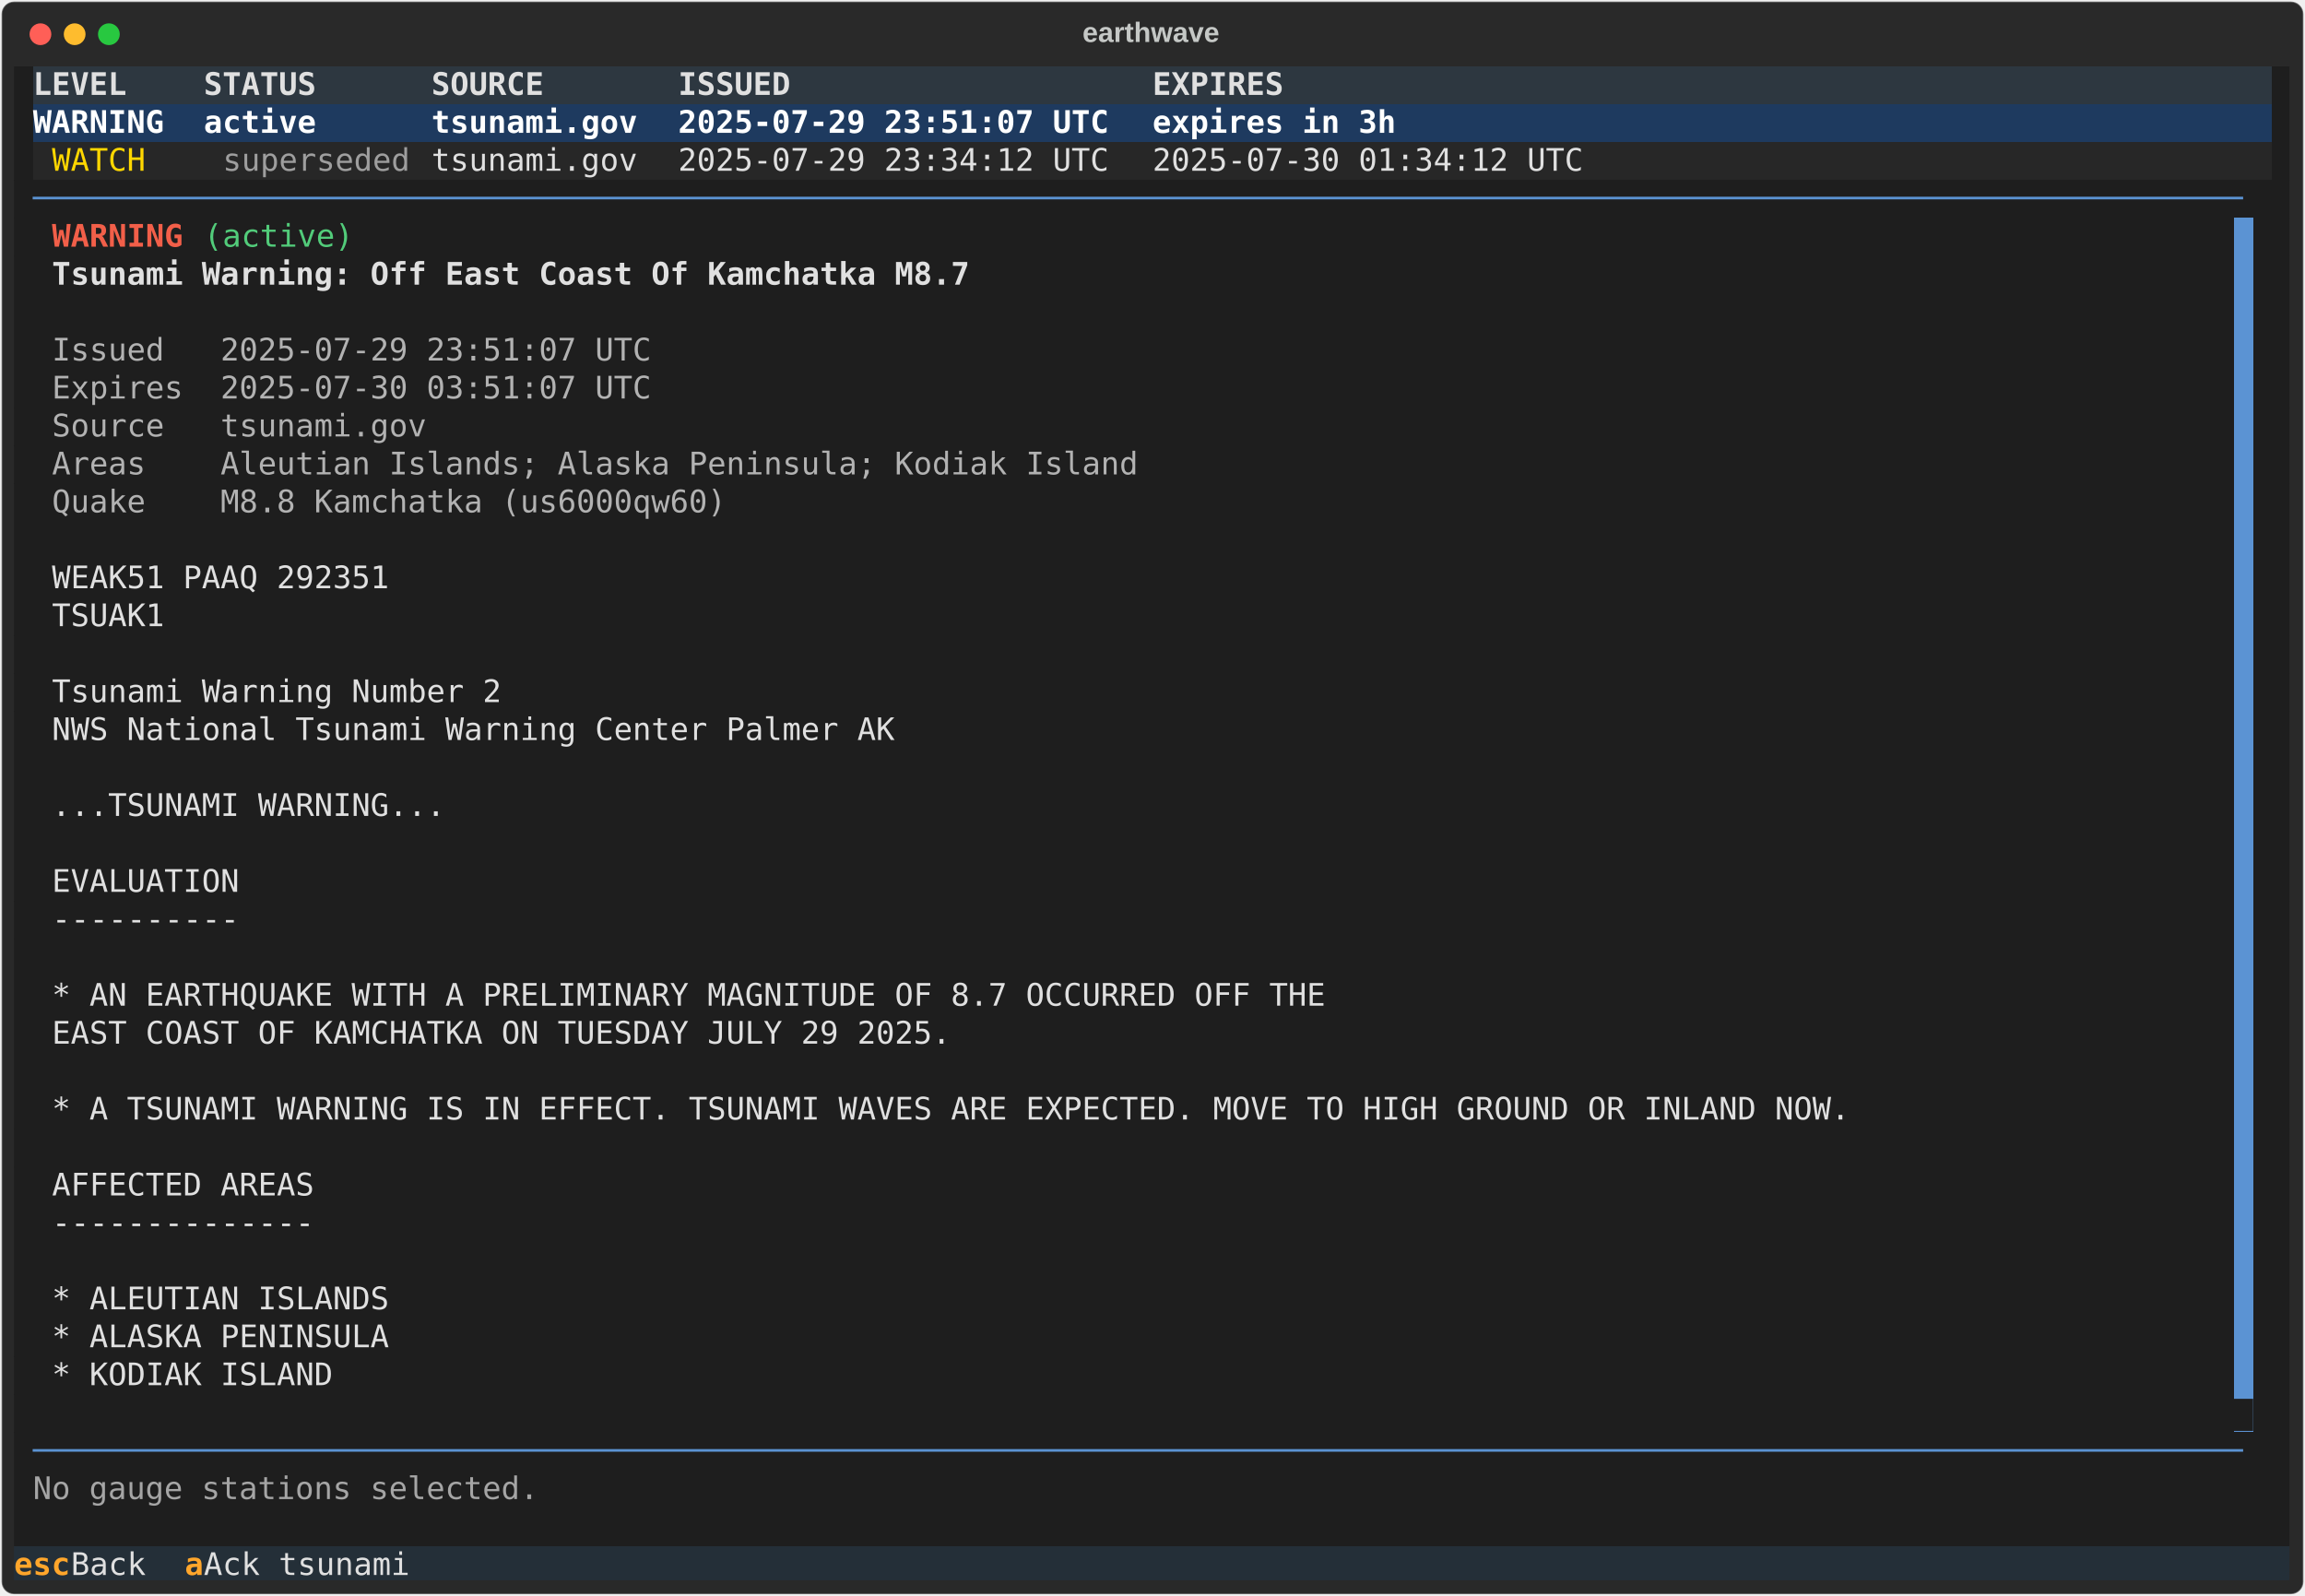
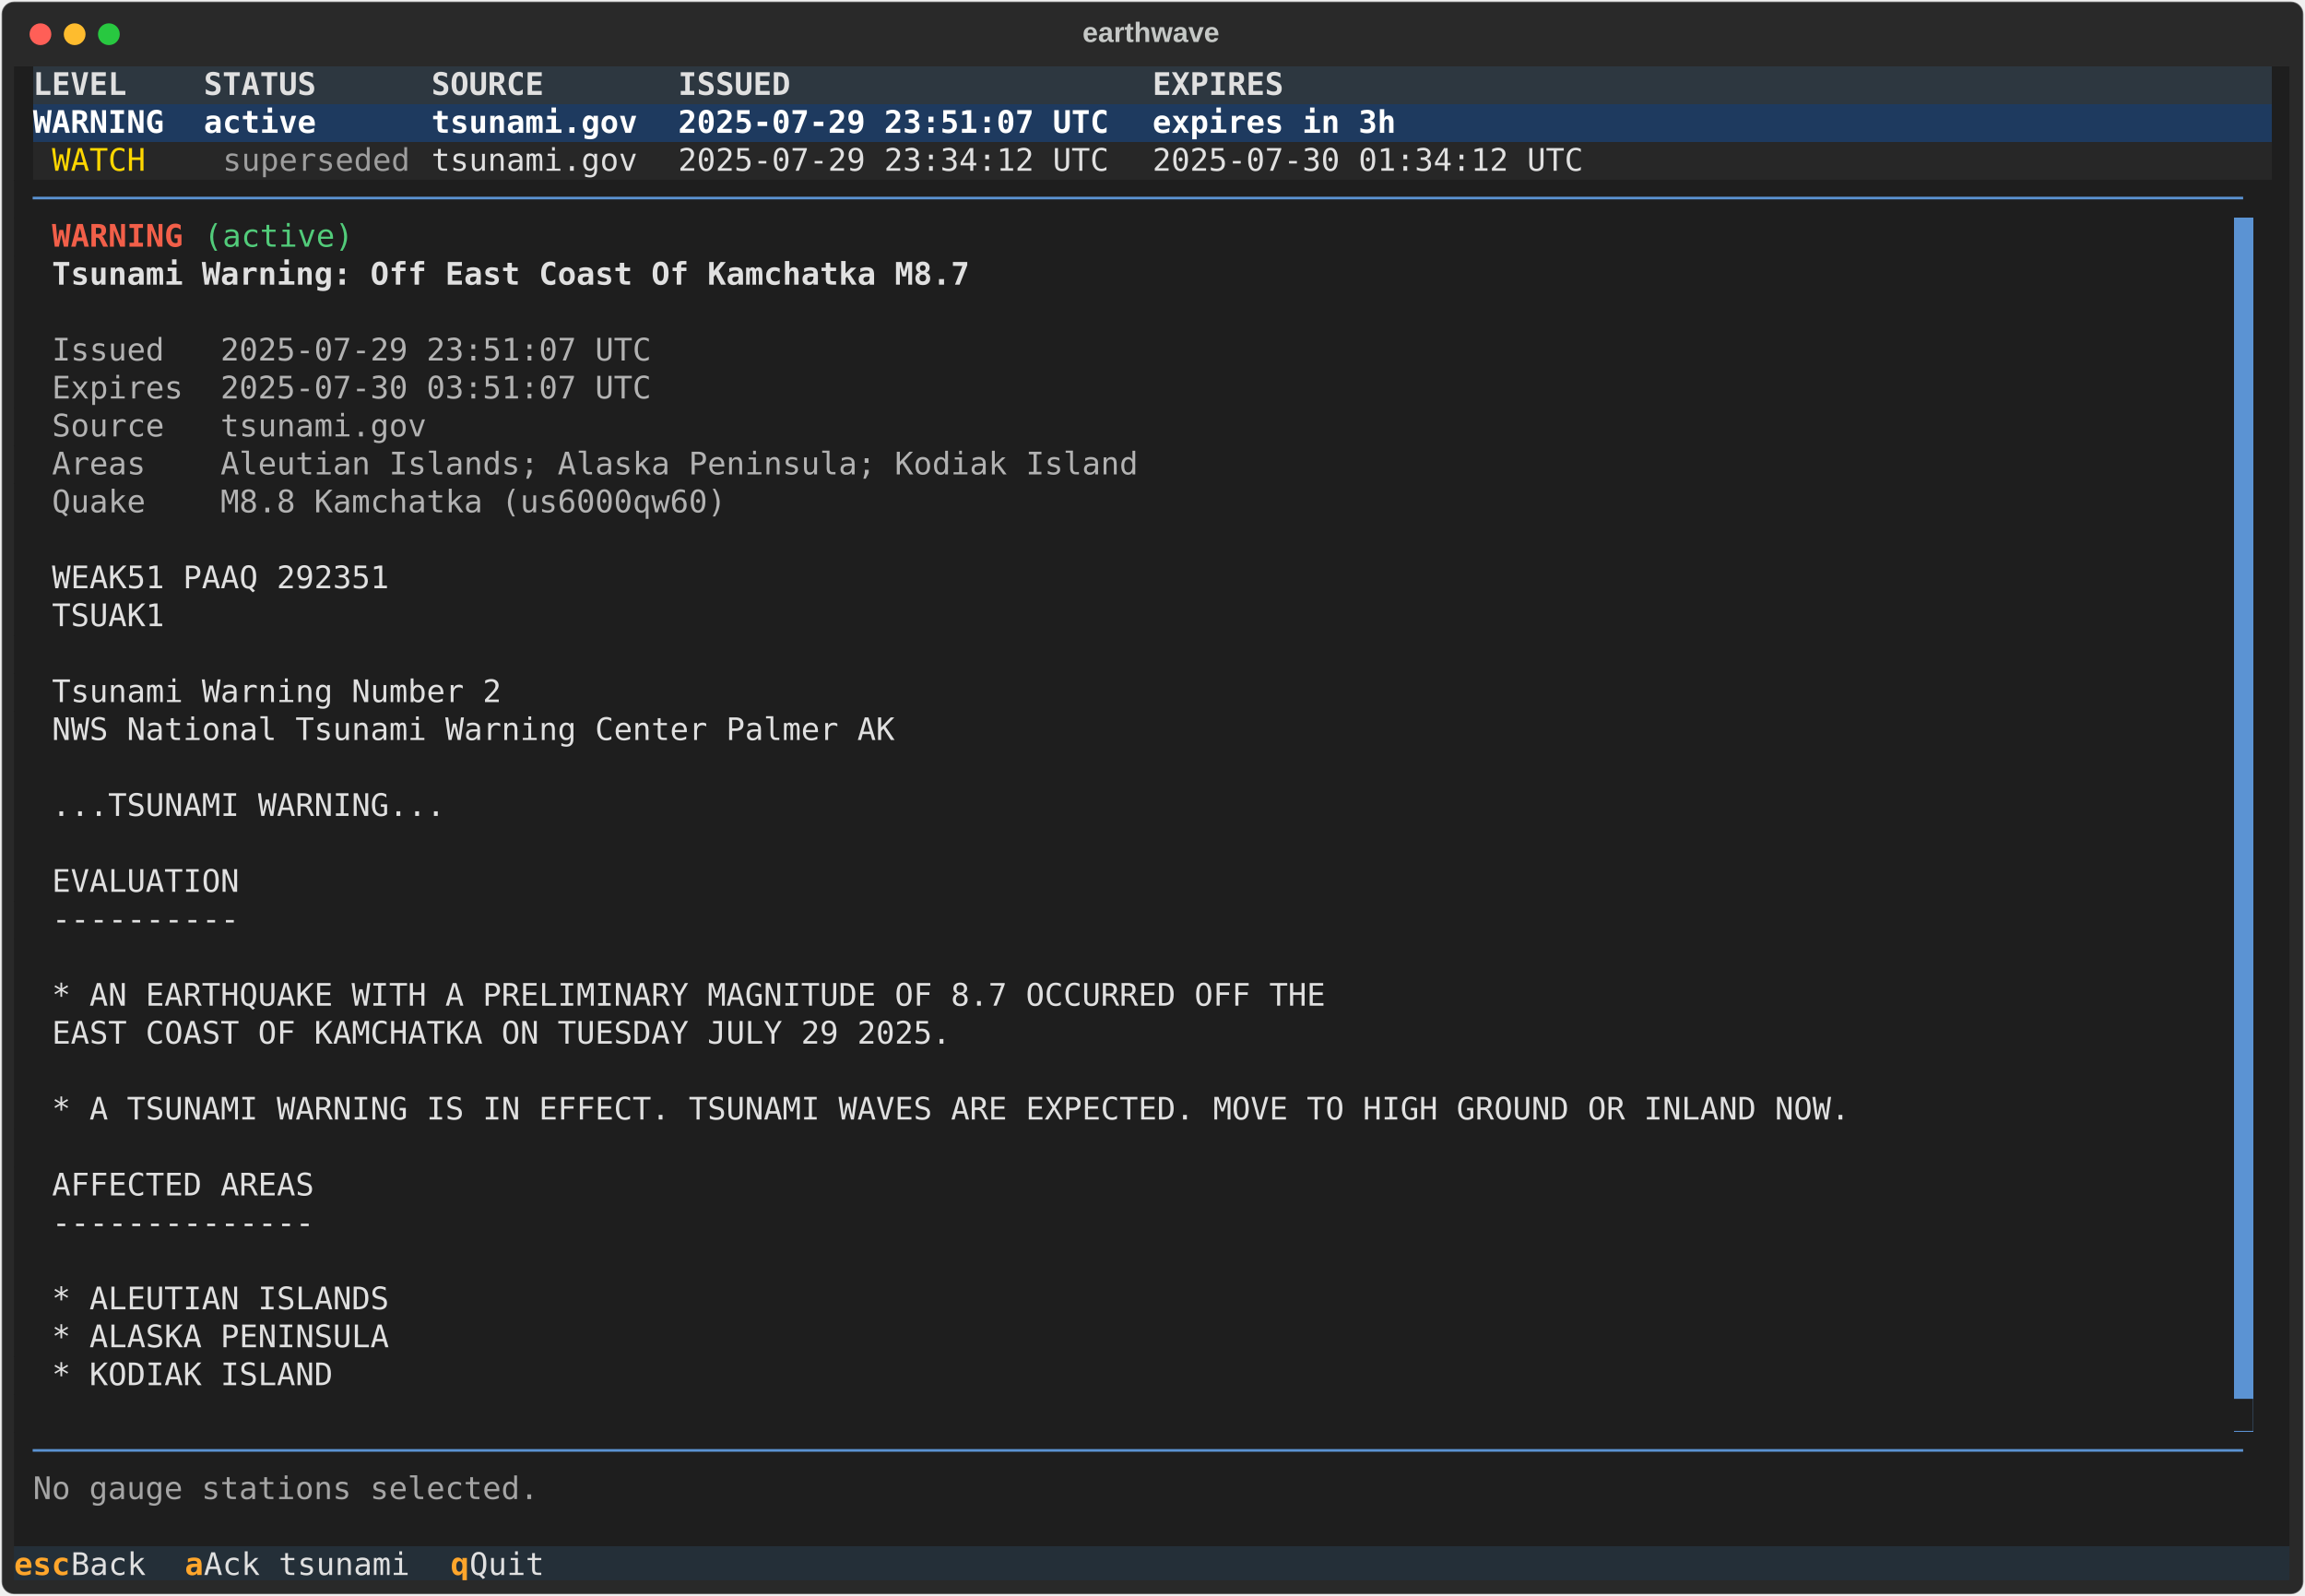
<svg xmlns="http://www.w3.org/2000/svg" class="rich-terminal" viewBox="0 0 1482 1026.0">
  <style>

    @font-face {
        font-family: "Fira Code";
        src: local("FiraCode-Regular"),
                url("https://cdnjs.cloudflare.com/ajax/libs/firacode/6.2.0/woff2/FiraCode-Regular.woff2") format("woff2"),
                url("https://cdnjs.cloudflare.com/ajax/libs/firacode/6.2.0/woff/FiraCode-Regular.woff") format("woff");
        font-style: normal;
        font-weight: 400;
    }
    @font-face {
        font-family: "Fira Code";
        src: local("FiraCode-Bold"),
                url("https://cdnjs.cloudflare.com/ajax/libs/firacode/6.2.0/woff2/FiraCode-Bold.woff2") format("woff2"),
                url("https://cdnjs.cloudflare.com/ajax/libs/firacode/6.2.0/woff/FiraCode-Bold.woff") format("woff");
        font-style: bold;
        font-weight: 700;
    }

    .terminal-matrix {
        font-family: Fira Code, monospace;
        font-size: 20px;
        line-height: 24.4px;
        font-variant-east-asian: full-width;
    }

    .terminal-title {
        font-size: 18px;
        font-weight: bold;
        font-family: arial;
    }

    .terminal-r1 { fill: #c5c8c6 }
.terminal-r2 { fill: #e0e0e0;font-weight: bold }
.terminal-r3 { fill: #ffffff;font-weight: bold }
.terminal-r4 { fill: #e0e0e0 }
.terminal-r5 { fill: #ffd700 }
.terminal-r6 { fill: #9e9e9e }
.terminal-r7 { fill: #5b93d3 }
.terminal-r8 { fill: #f25f49;font-weight: bold }
.terminal-r9 { fill: #52cc7a }
.terminal-r10 { fill: #1e1e1e }
.terminal-r11 { fill: #b2b2b2 }
.terminal-r12 { fill: #a5a5a5 }
.terminal-r13 { fill: #ffa62b;font-weight: bold }
    </style>
  <defs>
    <clipPath id="terminal-clip-terminal">
      <rect x="0" y="0" width="1463.0" height="975.0" />
    </clipPath>
    <clipPath id="terminal-line-0">
      <rect x="0" y="1.5" width="1464" height="24.65" />
    </clipPath>
    <clipPath id="terminal-line-1">
      <rect x="0" y="25.9" width="1464" height="24.65" />
    </clipPath>
    <clipPath id="terminal-line-2">
      <rect x="0" y="50.3" width="1464" height="24.65" />
    </clipPath>
    <clipPath id="terminal-line-3">
      <rect x="0" y="74.7" width="1464" height="24.65" />
    </clipPath>
    <clipPath id="terminal-line-4">
      <rect x="0" y="99.1" width="1464" height="24.65" />
    </clipPath>
    <clipPath id="terminal-line-5">
      <rect x="0" y="123.5" width="1464" height="24.65" />
    </clipPath>
    <clipPath id="terminal-line-6">
      <rect x="0" y="147.9" width="1464" height="24.65" />
    </clipPath>
    <clipPath id="terminal-line-7">
      <rect x="0" y="172.3" width="1464" height="24.65" />
    </clipPath>
    <clipPath id="terminal-line-8">
      <rect x="0" y="196.7" width="1464" height="24.65" />
    </clipPath>
    <clipPath id="terminal-line-9">
      <rect x="0" y="221.1" width="1464" height="24.65" />
    </clipPath>
    <clipPath id="terminal-line-10">
      <rect x="0" y="245.5" width="1464" height="24.65" />
    </clipPath>
    <clipPath id="terminal-line-11">
      <rect x="0" y="269.9" width="1464" height="24.65" />
    </clipPath>
    <clipPath id="terminal-line-12">
      <rect x="0" y="294.3" width="1464" height="24.65" />
    </clipPath>
    <clipPath id="terminal-line-13">
      <rect x="0" y="318.7" width="1464" height="24.65" />
    </clipPath>
    <clipPath id="terminal-line-14">
      <rect x="0" y="343.1" width="1464" height="24.65" />
    </clipPath>
    <clipPath id="terminal-line-15">
      <rect x="0" y="367.5" width="1464" height="24.65" />
    </clipPath>
    <clipPath id="terminal-line-16">
      <rect x="0" y="391.9" width="1464" height="24.65" />
    </clipPath>
    <clipPath id="terminal-line-17">
      <rect x="0" y="416.3" width="1464" height="24.65" />
    </clipPath>
    <clipPath id="terminal-line-18">
      <rect x="0" y="440.7" width="1464" height="24.65" />
    </clipPath>
    <clipPath id="terminal-line-19">
      <rect x="0" y="465.1" width="1464" height="24.65" />
    </clipPath>
    <clipPath id="terminal-line-20">
      <rect x="0" y="489.5" width="1464" height="24.65" />
    </clipPath>
    <clipPath id="terminal-line-21">
      <rect x="0" y="513.9" width="1464" height="24.65" />
    </clipPath>
    <clipPath id="terminal-line-22">
      <rect x="0" y="538.3" width="1464" height="24.65" />
    </clipPath>
    <clipPath id="terminal-line-23">
      <rect x="0" y="562.7" width="1464" height="24.65" />
    </clipPath>
    <clipPath id="terminal-line-24">
      <rect x="0" y="587.1" width="1464" height="24.65" />
    </clipPath>
    <clipPath id="terminal-line-25">
      <rect x="0" y="611.5" width="1464" height="24.65" />
    </clipPath>
    <clipPath id="terminal-line-26">
      <rect x="0" y="635.9" width="1464" height="24.65" />
    </clipPath>
    <clipPath id="terminal-line-27">
      <rect x="0" y="660.3" width="1464" height="24.65" />
    </clipPath>
    <clipPath id="terminal-line-28">
      <rect x="0" y="684.7" width="1464" height="24.65" />
    </clipPath>
    <clipPath id="terminal-line-29">
      <rect x="0" y="709.1" width="1464" height="24.65" />
    </clipPath>
    <clipPath id="terminal-line-30">
      <rect x="0" y="733.5" width="1464" height="24.65" />
    </clipPath>
    <clipPath id="terminal-line-31">
      <rect x="0" y="757.9" width="1464" height="24.65" />
    </clipPath>
    <clipPath id="terminal-line-32">
      <rect x="0" y="782.3" width="1464" height="24.65" />
    </clipPath>
    <clipPath id="terminal-line-33">
      <rect x="0" y="806.7" width="1464" height="24.65" />
    </clipPath>
    <clipPath id="terminal-line-34">
      <rect x="0" y="831.1" width="1464" height="24.65" />
    </clipPath>
    <clipPath id="terminal-line-35">
      <rect x="0" y="855.5" width="1464" height="24.65" />
    </clipPath>
    <clipPath id="terminal-line-36">
      <rect x="0" y="879.9" width="1464" height="24.65" />
    </clipPath>
    <clipPath id="terminal-line-37">
      <rect x="0" y="904.3" width="1464" height="24.65" />
    </clipPath>
    <clipPath id="terminal-line-38">
      <rect x="0" y="928.7" width="1464" height="24.65" />
    </clipPath>
  </defs>
  <rect fill="#292929" stroke="rgba(255,255,255,0.35)" stroke-width="1" x="1" y="1" width="1480" height="1024" rx="8" />
  <text class="terminal-title" fill="#c5c8c6" text-anchor="middle" x="740" y="27">earthwave</text>
  <g transform="translate(26,22)">
    <circle cx="0" cy="0" r="7" fill="#ff5f57" />
    <circle cx="22" cy="0" r="7" fill="#febc2e" />
    <circle cx="44" cy="0" r="7" fill="#28c840" />
  </g>
  <g transform="translate(9, 41)" clip-path="url(#terminal-clip-terminal)">
    <rect fill="#1e1e1e" x="0" y="1.5" width="12.2" height="24.65" shape-rendering="crispEdges" />
    <rect fill="#2d3740" x="12.2" y="1.5" width="109.8" height="24.65" shape-rendering="crispEdges" />
    <rect fill="#2d3740" x="122" y="1.5" width="146.4" height="24.65" shape-rendering="crispEdges" />
    <rect fill="#2d3740" x="268.4" y="1.5" width="158.6" height="24.65" shape-rendering="crispEdges" />
    <rect fill="#2d3740" x="427" y="1.5" width="305" height="24.65" shape-rendering="crispEdges" />
    <rect fill="#2d3740" x="732" y="1.5" width="305" height="24.65" shape-rendering="crispEdges" />
    <rect fill="#2d3740" x="1037" y="1.5" width="414.8" height="24.65" shape-rendering="crispEdges" />
    <rect fill="#1e1e1e" x="1451.8" y="1.5" width="12.2" height="24.65" shape-rendering="crispEdges" />
    <rect fill="#1e1e1e" x="0" y="25.9" width="12.2" height="24.65" shape-rendering="crispEdges" />
    <rect fill="#1e3a5f" x="12.2" y="25.9" width="109.8" height="24.65" shape-rendering="crispEdges" />
    <rect fill="#1e3a5f" x="122" y="25.9" width="146.4" height="24.65" shape-rendering="crispEdges" />
    <rect fill="#1e3a5f" x="268.4" y="25.9" width="158.6" height="24.65" shape-rendering="crispEdges" />
    <rect fill="#1e3a5f" x="427" y="25.9" width="305" height="24.65" shape-rendering="crispEdges" />
    <rect fill="#1e3a5f" x="732" y="25.9" width="305" height="24.65" shape-rendering="crispEdges" />
    <rect fill="#1e3a5f" x="1037" y="25.9" width="414.8" height="24.65" shape-rendering="crispEdges" />
    <rect fill="#1e1e1e" x="1451.8" y="25.9" width="12.2" height="24.65" shape-rendering="crispEdges" />
    <rect fill="#1e1e1e" x="0" y="50.3" width="12.2" height="24.65" shape-rendering="crispEdges" />
    <rect fill="#272727" x="12.2" y="50.3" width="12.2" height="24.65" shape-rendering="crispEdges" />
    <rect fill="#272727" x="24.4" y="50.3" width="61" height="24.65" shape-rendering="crispEdges" />
    <rect fill="#272727" x="85.4" y="50.3" width="36.6" height="24.65" shape-rendering="crispEdges" />
    <rect fill="#272727" x="122" y="50.3" width="12.2" height="24.65" shape-rendering="crispEdges" />
    <rect fill="#272727" x="134.2" y="50.3" width="122" height="24.65" shape-rendering="crispEdges" />
    <rect fill="#272727" x="256.2" y="50.3" width="12.2" height="24.65" shape-rendering="crispEdges" />
    <rect fill="#272727" x="268.4" y="50.3" width="158.6" height="24.65" shape-rendering="crispEdges" />
    <rect fill="#272727" x="427" y="50.3" width="305" height="24.65" shape-rendering="crispEdges" />
    <rect fill="#272727" x="732" y="50.3" width="305" height="24.65" shape-rendering="crispEdges" />
    <rect fill="#272727" x="1037" y="50.3" width="414.8" height="24.65" shape-rendering="crispEdges" />
    <rect fill="#1e1e1e" x="1451.8" y="50.3" width="12.2" height="24.65" shape-rendering="crispEdges" />
    <rect fill="#1e1e1e" x="0" y="74.7" width="12.2" height="24.65" shape-rendering="crispEdges" />
    <rect fill="#1e1e1e" x="12.2" y="74.7" width="1439.6" height="24.65" shape-rendering="crispEdges" />
    <rect fill="#1e1e1e" x="1451.8" y="74.7" width="12.2" height="24.65" shape-rendering="crispEdges" />
    <rect fill="#1e1e1e" x="0" y="99.1" width="24.4" height="24.65" shape-rendering="crispEdges" />
    <rect fill="#1e1e1e" x="24.4" y="99.1" width="97.6" height="24.65" shape-rendering="crispEdges" />
    <rect fill="#1e1e1e" x="122" y="99.1" width="97.6" height="24.65" shape-rendering="crispEdges" />
    <rect fill="#1e1e1e" x="219.6" y="99.1" width="1207.8" height="24.65" shape-rendering="crispEdges" />
    <rect fill="#5b93d3" x="1427.4" y="99.1" width="12.2" height="24.65" shape-rendering="crispEdges" />
    <rect fill="#1e1e1e" x="1439.6" y="99.1" width="24.4" height="24.65" shape-rendering="crispEdges" />
    <rect fill="#1e1e1e" x="0" y="123.5" width="24.4" height="24.65" shape-rendering="crispEdges" />
    <rect fill="#1e1e1e" x="24.4" y="123.5" width="597.8" height="24.65" shape-rendering="crispEdges" />
    <rect fill="#1e1e1e" x="622.2" y="123.5" width="805.2" height="24.65" shape-rendering="crispEdges" />
    <rect fill="#5b93d3" x="1427.4" y="123.5" width="12.2" height="24.65" shape-rendering="crispEdges" />
    <rect fill="#1e1e1e" x="1439.6" y="123.5" width="24.4" height="24.65" shape-rendering="crispEdges" />
    <rect fill="#1e1e1e" x="0" y="147.9" width="24.4" height="24.65" shape-rendering="crispEdges" />
    <rect fill="#1e1e1e" x="24.4" y="147.9" width="0" height="24.65" shape-rendering="crispEdges" />
    <rect fill="#1e1e1e" x="24.4" y="147.9" width="1403" height="24.65" shape-rendering="crispEdges" />
    <rect fill="#5b93d3" x="1427.4" y="147.9" width="12.2" height="24.65" shape-rendering="crispEdges" />
    <rect fill="#1e1e1e" x="1439.6" y="147.9" width="24.4" height="24.65" shape-rendering="crispEdges" />
    <rect fill="#1e1e1e" x="0" y="172.3" width="24.4" height="24.65" shape-rendering="crispEdges" />
    <rect fill="#1e1e1e" x="24.4" y="172.3" width="390.4" height="24.65" shape-rendering="crispEdges" />
    <rect fill="#1e1e1e" x="414.8" y="172.3" width="1012.6" height="24.65" shape-rendering="crispEdges" />
    <rect fill="#5b93d3" x="1427.4" y="172.3" width="12.2" height="24.65" shape-rendering="crispEdges" />
    <rect fill="#1e1e1e" x="1439.6" y="172.3" width="24.4" height="24.65" shape-rendering="crispEdges" />
    <rect fill="#1e1e1e" x="0" y="196.7" width="24.4" height="24.65" shape-rendering="crispEdges" />
    <rect fill="#1e1e1e" x="24.4" y="196.7" width="390.4" height="24.65" shape-rendering="crispEdges" />
    <rect fill="#1e1e1e" x="414.8" y="196.7" width="1012.6" height="24.65" shape-rendering="crispEdges" />
    <rect fill="#5b93d3" x="1427.4" y="196.7" width="12.2" height="24.65" shape-rendering="crispEdges" />
    <rect fill="#1e1e1e" x="1439.6" y="196.7" width="24.4" height="24.65" shape-rendering="crispEdges" />
    <rect fill="#1e1e1e" x="0" y="221.1" width="24.4" height="24.65" shape-rendering="crispEdges" />
    <rect fill="#1e1e1e" x="24.4" y="221.1" width="244" height="24.65" shape-rendering="crispEdges" />
    <rect fill="#1e1e1e" x="268.4" y="221.1" width="1159" height="24.65" shape-rendering="crispEdges" />
    <rect fill="#5b93d3" x="1427.4" y="221.1" width="12.2" height="24.65" shape-rendering="crispEdges" />
    <rect fill="#1e1e1e" x="1439.6" y="221.1" width="24.4" height="24.65" shape-rendering="crispEdges" />
    <rect fill="#1e1e1e" x="0" y="245.5" width="24.4" height="24.65" shape-rendering="crispEdges" />
    <rect fill="#1e1e1e" x="24.4" y="245.5" width="707.6" height="24.65" shape-rendering="crispEdges" />
    <rect fill="#1e1e1e" x="732" y="245.5" width="695.4" height="24.65" shape-rendering="crispEdges" />
    <rect fill="#5b93d3" x="1427.4" y="245.5" width="12.2" height="24.65" shape-rendering="crispEdges" />
    <rect fill="#1e1e1e" x="1439.6" y="245.5" width="24.4" height="24.65" shape-rendering="crispEdges" />
    <rect fill="#1e1e1e" x="0" y="269.9" width="24.4" height="24.65" shape-rendering="crispEdges" />
    <rect fill="#1e1e1e" x="24.4" y="269.9" width="439.2" height="24.65" shape-rendering="crispEdges" />
    <rect fill="#1e1e1e" x="463.6" y="269.9" width="963.8" height="24.65" shape-rendering="crispEdges" />
    <rect fill="#5b93d3" x="1427.4" y="269.9" width="12.2" height="24.65" shape-rendering="crispEdges" />
    <rect fill="#1e1e1e" x="1439.6" y="269.9" width="24.4" height="24.65" shape-rendering="crispEdges" />
    <rect fill="#1e1e1e" x="0" y="294.3" width="24.4" height="24.65" shape-rendering="crispEdges" />
    <rect fill="#1e1e1e" x="24.4" y="294.3" width="0" height="24.65" shape-rendering="crispEdges" />
    <rect fill="#1e1e1e" x="24.4" y="294.3" width="1403" height="24.65" shape-rendering="crispEdges" />
    <rect fill="#5b93d3" x="1427.4" y="294.3" width="12.2" height="24.65" shape-rendering="crispEdges" />
    <rect fill="#1e1e1e" x="1439.6" y="294.3" width="24.4" height="24.65" shape-rendering="crispEdges" />
    <rect fill="#1e1e1e" x="0" y="318.7" width="24.4" height="24.65" shape-rendering="crispEdges" />
    <rect fill="#1e1e1e" x="24.4" y="318.7" width="219.6" height="24.65" shape-rendering="crispEdges" />
    <rect fill="#1e1e1e" x="244" y="318.7" width="1183.4" height="24.65" shape-rendering="crispEdges" />
    <rect fill="#5b93d3" x="1427.4" y="318.7" width="12.2" height="24.65" shape-rendering="crispEdges" />
    <rect fill="#1e1e1e" x="1439.6" y="318.7" width="24.4" height="24.65" shape-rendering="crispEdges" />
    <rect fill="#1e1e1e" x="0" y="343.1" width="24.4" height="24.65" shape-rendering="crispEdges" />
    <rect fill="#1e1e1e" x="24.4" y="343.1" width="73.2" height="24.65" shape-rendering="crispEdges" />
    <rect fill="#1e1e1e" x="97.6" y="343.1" width="1329.8" height="24.65" shape-rendering="crispEdges" />
    <rect fill="#5b93d3" x="1427.4" y="343.1" width="12.2" height="24.65" shape-rendering="crispEdges" />
    <rect fill="#1e1e1e" x="1439.6" y="343.1" width="24.4" height="24.65" shape-rendering="crispEdges" />
    <rect fill="#1e1e1e" x="0" y="367.5" width="24.4" height="24.65" shape-rendering="crispEdges" />
    <rect fill="#1e1e1e" x="24.4" y="367.5" width="0" height="24.65" shape-rendering="crispEdges" />
    <rect fill="#1e1e1e" x="24.4" y="367.5" width="1403" height="24.65" shape-rendering="crispEdges" />
    <rect fill="#5b93d3" x="1427.4" y="367.5" width="12.2" height="24.65" shape-rendering="crispEdges" />
    <rect fill="#1e1e1e" x="1439.6" y="367.5" width="24.4" height="24.65" shape-rendering="crispEdges" />
    <rect fill="#1e1e1e" x="0" y="391.9" width="24.4" height="24.65" shape-rendering="crispEdges" />
    <rect fill="#1e1e1e" x="24.4" y="391.9" width="292.8" height="24.65" shape-rendering="crispEdges" />
    <rect fill="#1e1e1e" x="317.2" y="391.9" width="1110.2" height="24.65" shape-rendering="crispEdges" />
    <rect fill="#5b93d3" x="1427.4" y="391.9" width="12.2" height="24.65" shape-rendering="crispEdges" />
    <rect fill="#1e1e1e" x="1439.6" y="391.9" width="24.4" height="24.65" shape-rendering="crispEdges" />
    <rect fill="#1e1e1e" x="0" y="416.3" width="24.4" height="24.65" shape-rendering="crispEdges" />
    <rect fill="#1e1e1e" x="24.4" y="416.3" width="549" height="24.65" shape-rendering="crispEdges" />
    <rect fill="#1e1e1e" x="573.4" y="416.3" width="854" height="24.65" shape-rendering="crispEdges" />
    <rect fill="#5b93d3" x="1427.4" y="416.3" width="12.2" height="24.65" shape-rendering="crispEdges" />
    <rect fill="#1e1e1e" x="1439.6" y="416.3" width="24.4" height="24.65" shape-rendering="crispEdges" />
    <rect fill="#1e1e1e" x="0" y="440.7" width="24.4" height="24.65" shape-rendering="crispEdges" />
    <rect fill="#1e1e1e" x="24.4" y="440.7" width="0" height="24.65" shape-rendering="crispEdges" />
    <rect fill="#1e1e1e" x="24.4" y="440.7" width="1403" height="24.65" shape-rendering="crispEdges" />
    <rect fill="#5b93d3" x="1427.4" y="440.7" width="12.2" height="24.65" shape-rendering="crispEdges" />
    <rect fill="#1e1e1e" x="1439.6" y="440.7" width="24.4" height="24.65" shape-rendering="crispEdges" />
    <rect fill="#1e1e1e" x="0" y="465.1" width="24.4" height="24.65" shape-rendering="crispEdges" />
    <rect fill="#1e1e1e" x="24.4" y="465.1" width="256.2" height="24.65" shape-rendering="crispEdges" />
    <rect fill="#1e1e1e" x="280.6" y="465.1" width="1146.8" height="24.65" shape-rendering="crispEdges" />
    <rect fill="#5b93d3" x="1427.4" y="465.1" width="12.2" height="24.65" shape-rendering="crispEdges" />
    <rect fill="#1e1e1e" x="1439.6" y="465.1" width="24.4" height="24.65" shape-rendering="crispEdges" />
    <rect fill="#1e1e1e" x="0" y="489.5" width="24.4" height="24.65" shape-rendering="crispEdges" />
    <rect fill="#1e1e1e" x="24.4" y="489.5" width="0" height="24.65" shape-rendering="crispEdges" />
    <rect fill="#1e1e1e" x="24.4" y="489.5" width="1403" height="24.65" shape-rendering="crispEdges" />
    <rect fill="#5b93d3" x="1427.4" y="489.5" width="12.2" height="24.65" shape-rendering="crispEdges" />
    <rect fill="#1e1e1e" x="1439.6" y="489.5" width="24.4" height="24.65" shape-rendering="crispEdges" />
    <rect fill="#1e1e1e" x="0" y="513.9" width="24.4" height="24.65" shape-rendering="crispEdges" />
    <rect fill="#1e1e1e" x="24.4" y="513.9" width="122" height="24.65" shape-rendering="crispEdges" />
    <rect fill="#1e1e1e" x="146.4" y="513.9" width="1281" height="24.65" shape-rendering="crispEdges" />
    <rect fill="#5b93d3" x="1427.4" y="513.9" width="12.2" height="24.65" shape-rendering="crispEdges" />
    <rect fill="#1e1e1e" x="1439.6" y="513.9" width="24.4" height="24.65" shape-rendering="crispEdges" />
    <rect fill="#1e1e1e" x="0" y="538.3" width="24.4" height="24.65" shape-rendering="crispEdges" />
    <rect fill="#1e1e1e" x="24.4" y="538.3" width="122" height="24.65" shape-rendering="crispEdges" />
    <rect fill="#1e1e1e" x="146.4" y="538.3" width="1281" height="24.65" shape-rendering="crispEdges" />
    <rect fill="#5b93d3" x="1427.4" y="538.3" width="12.2" height="24.65" shape-rendering="crispEdges" />
    <rect fill="#1e1e1e" x="1439.6" y="538.3" width="24.4" height="24.65" shape-rendering="crispEdges" />
    <rect fill="#1e1e1e" x="0" y="562.7" width="24.4" height="24.65" shape-rendering="crispEdges" />
    <rect fill="#1e1e1e" x="24.4" y="562.7" width="0" height="24.65" shape-rendering="crispEdges" />
    <rect fill="#1e1e1e" x="24.4" y="562.7" width="1403" height="24.65" shape-rendering="crispEdges" />
    <rect fill="#5b93d3" x="1427.4" y="562.7" width="12.2" height="24.65" shape-rendering="crispEdges" />
    <rect fill="#1e1e1e" x="1439.6" y="562.7" width="24.4" height="24.65" shape-rendering="crispEdges" />
    <rect fill="#1e1e1e" x="0" y="587.1" width="24.4" height="24.65" shape-rendering="crispEdges" />
    <rect fill="#1e1e1e" x="24.4" y="587.1" width="854" height="24.65" shape-rendering="crispEdges" />
    <rect fill="#1e1e1e" x="878.4" y="587.1" width="549" height="24.65" shape-rendering="crispEdges" />
    <rect fill="#5b93d3" x="1427.4" y="587.1" width="12.2" height="24.65" shape-rendering="crispEdges" />
    <rect fill="#1e1e1e" x="1439.6" y="587.1" width="24.4" height="24.65" shape-rendering="crispEdges" />
    <rect fill="#1e1e1e" x="0" y="611.5" width="24.4" height="24.65" shape-rendering="crispEdges" />
    <rect fill="#1e1e1e" x="24.4" y="611.5" width="634.4" height="24.65" shape-rendering="crispEdges" />
    <rect fill="#1e1e1e" x="658.8" y="611.5" width="768.6" height="24.65" shape-rendering="crispEdges" />
    <rect fill="#5b93d3" x="1427.4" y="611.5" width="12.2" height="24.65" shape-rendering="crispEdges" />
    <rect fill="#1e1e1e" x="1439.6" y="611.5" width="24.4" height="24.65" shape-rendering="crispEdges" />
    <rect fill="#1e1e1e" x="0" y="635.9" width="24.4" height="24.65" shape-rendering="crispEdges" />
    <rect fill="#1e1e1e" x="24.4" y="635.9" width="0" height="24.65" shape-rendering="crispEdges" />
    <rect fill="#1e1e1e" x="24.4" y="635.9" width="1403" height="24.65" shape-rendering="crispEdges" />
    <rect fill="#5b93d3" x="1427.4" y="635.9" width="12.2" height="24.65" shape-rendering="crispEdges" />
    <rect fill="#1e1e1e" x="1439.6" y="635.9" width="24.4" height="24.65" shape-rendering="crispEdges" />
    <rect fill="#1e1e1e" x="0" y="660.3" width="24.4" height="24.65" shape-rendering="crispEdges" />
    <rect fill="#1e1e1e" x="24.4" y="660.3" width="1195.6" height="24.65" shape-rendering="crispEdges" />
    <rect fill="#1e1e1e" x="1220" y="660.3" width="207.4" height="24.65" shape-rendering="crispEdges" />
    <rect fill="#5b93d3" x="1427.4" y="660.3" width="12.2" height="24.65" shape-rendering="crispEdges" />
    <rect fill="#1e1e1e" x="1439.6" y="660.3" width="24.4" height="24.65" shape-rendering="crispEdges" />
    <rect fill="#1e1e1e" x="0" y="684.7" width="24.4" height="24.65" shape-rendering="crispEdges" />
    <rect fill="#1e1e1e" x="24.4" y="684.7" width="0" height="24.65" shape-rendering="crispEdges" />
    <rect fill="#1e1e1e" x="24.4" y="684.7" width="1403" height="24.65" shape-rendering="crispEdges" />
    <rect fill="#5b93d3" x="1427.4" y="684.7" width="12.2" height="24.65" shape-rendering="crispEdges" />
    <rect fill="#1e1e1e" x="1439.6" y="684.7" width="24.4" height="24.65" shape-rendering="crispEdges" />
    <rect fill="#1e1e1e" x="0" y="709.1" width="24.4" height="24.65" shape-rendering="crispEdges" />
    <rect fill="#1e1e1e" x="24.4" y="709.1" width="170.8" height="24.65" shape-rendering="crispEdges" />
    <rect fill="#1e1e1e" x="195.2" y="709.1" width="1232.2" height="24.65" shape-rendering="crispEdges" />
    <rect fill="#5b93d3" x="1427.4" y="709.1" width="12.2" height="24.65" shape-rendering="crispEdges" />
    <rect fill="#1e1e1e" x="1439.6" y="709.1" width="24.4" height="24.65" shape-rendering="crispEdges" />
    <rect fill="#1e1e1e" x="0" y="733.5" width="24.4" height="24.65" shape-rendering="crispEdges" />
    <rect fill="#1e1e1e" x="24.4" y="733.5" width="170.8" height="24.65" shape-rendering="crispEdges" />
    <rect fill="#1e1e1e" x="195.2" y="733.5" width="1232.2" height="24.65" shape-rendering="crispEdges" />
    <rect fill="#5b93d3" x="1427.4" y="733.5" width="12.2" height="24.65" shape-rendering="crispEdges" />
    <rect fill="#1e1e1e" x="1439.6" y="733.5" width="24.4" height="24.65" shape-rendering="crispEdges" />
    <rect fill="#1e1e1e" x="0" y="757.9" width="24.4" height="24.65" shape-rendering="crispEdges" />
    <rect fill="#1e1e1e" x="24.4" y="757.9" width="0" height="24.65" shape-rendering="crispEdges" />
    <rect fill="#1e1e1e" x="24.4" y="757.9" width="1403" height="24.65" shape-rendering="crispEdges" />
    <rect fill="#5b93d3" x="1427.4" y="757.9" width="12.2" height="24.65" shape-rendering="crispEdges" />
    <rect fill="#1e1e1e" x="1439.6" y="757.9" width="24.4" height="24.65" shape-rendering="crispEdges" />
    <rect fill="#1e1e1e" x="0" y="782.3" width="24.4" height="24.65" shape-rendering="crispEdges" />
    <rect fill="#1e1e1e" x="24.4" y="782.3" width="244" height="24.65" shape-rendering="crispEdges" />
    <rect fill="#1e1e1e" x="268.4" y="782.3" width="1159" height="24.65" shape-rendering="crispEdges" />
    <rect fill="#5b93d3" x="1427.4" y="782.3" width="12.2" height="24.65" shape-rendering="crispEdges" />
    <rect fill="#1e1e1e" x="1439.6" y="782.3" width="24.4" height="24.65" shape-rendering="crispEdges" />
    <rect fill="#1e1e1e" x="0" y="806.7" width="24.4" height="24.65" shape-rendering="crispEdges" />
    <rect fill="#1e1e1e" x="24.4" y="806.7" width="244" height="24.65" shape-rendering="crispEdges" />
    <rect fill="#1e1e1e" x="268.4" y="806.7" width="1159" height="24.65" shape-rendering="crispEdges" />
    <rect fill="#5b93d3" x="1427.4" y="806.7" width="12.2" height="24.65" shape-rendering="crispEdges" />
    <rect fill="#1e1e1e" x="1439.6" y="806.7" width="24.4" height="24.65" shape-rendering="crispEdges" />
    <rect fill="#1e1e1e" x="0" y="831.1" width="24.4" height="24.65" shape-rendering="crispEdges" />
    <rect fill="#1e1e1e" x="24.4" y="831.1" width="207.4" height="24.65" shape-rendering="crispEdges" />
    <rect fill="#1e1e1e" x="231.8" y="831.1" width="1195.6" height="24.65" shape-rendering="crispEdges" />
    <rect fill="#5b93d3" x="1427.4" y="831.1" width="12.2" height="24.65" shape-rendering="crispEdges" />
    <rect fill="#1e1e1e" x="1439.6" y="831.1" width="24.4" height="24.65" shape-rendering="crispEdges" />
    <rect fill="#1e1e1e" x="0" y="855.5" width="24.4" height="24.65" shape-rendering="crispEdges" />
    <rect fill="#1e1e1e" x="24.4" y="855.5" width="0" height="24.65" shape-rendering="crispEdges" />
    <rect fill="#1e1e1e" x="24.4" y="855.5" width="1403" height="24.65" shape-rendering="crispEdges" />
    <rect fill="#5b93d3" x="1427.4" y="855.5" width="12.2" height="24.65" shape-rendering="crispEdges" />
    <rect fill="#1e1e1e" x="1439.6" y="855.5" width="24.4" height="24.65" shape-rendering="crispEdges" />
    <rect fill="#1e1e1e" x="0" y="879.9" width="12.2" height="24.65" shape-rendering="crispEdges" />
    <rect fill="#1e1e1e" x="12.2" y="879.9" width="1439.6" height="24.65" shape-rendering="crispEdges" />
    <rect fill="#1e1e1e" x="1451.8" y="879.9" width="12.2" height="24.65" shape-rendering="crispEdges" />
    <rect fill="#1e1e1e" x="0" y="904.3" width="12.2" height="24.65" shape-rendering="crispEdges" />
    <rect fill="#1e1e1e" x="12.2" y="904.3" width="329.4" height="24.65" shape-rendering="crispEdges" />
    <rect fill="#1e1e1e" x="341.6" y="904.3" width="1122.4" height="24.65" shape-rendering="crispEdges" />
    <rect fill="#1e1e1e" x="0" y="928.7" width="1464" height="24.65" shape-rendering="crispEdges" />
    <rect fill="#242f38" x="0" y="953.1" width="36.6" height="24.65" shape-rendering="crispEdges" />
    <rect fill="#242f38" x="36.6" y="953.1" width="61" height="24.65" shape-rendering="crispEdges" />
    <rect fill="#242f38" x="97.6" y="953.1" width="12.2" height="24.65" shape-rendering="crispEdges" />
    <rect fill="#242f38" x="109.8" y="953.1" width="12.2" height="24.65" shape-rendering="crispEdges" />
    <rect fill="#242f38" x="122" y="953.1" width="146.4" height="24.65" shape-rendering="crispEdges" />
-     <rect fill="#242f38" x="268.4" y="953.1" width="1195.6" height="24.65" shape-rendering="crispEdges" />
+     <rect fill="#242f38" x="268.4" y="953.1" width="12.2" height="24.65" shape-rendering="crispEdges" />
+     <rect fill="#242f38" x="280.6" y="953.1" width="12.2" height="24.65" shape-rendering="crispEdges" />
+     <rect fill="#242f38" x="292.8" y="953.1" width="61" height="24.65" shape-rendering="crispEdges" />
+     <rect fill="#242f38" x="353.8" y="953.1" width="1110.2" height="24.65" shape-rendering="crispEdges" />
    <g class="terminal-matrix">
      <text class="terminal-r2" x="12.2" y="20" textLength="109.8" clip-path="url(#terminal-line-0)"> LEVEL   </text>
      <text class="terminal-r2" x="122" y="20" textLength="146.4" clip-path="url(#terminal-line-0)"> STATUS     </text>
      <text class="terminal-r2" x="268.4" y="20" textLength="158.6" clip-path="url(#terminal-line-0)"> SOURCE      </text>
      <text class="terminal-r2" x="427" y="20" textLength="305" clip-path="url(#terminal-line-0)"> ISSUED                  </text>
      <text class="terminal-r2" x="732" y="20" textLength="305" clip-path="url(#terminal-line-0)"> EXPIRES                 </text>
      <text class="terminal-r1" x="1464" y="20" textLength="12.2" clip-path="url(#terminal-line-0)">
</text>
      <text class="terminal-r3" x="12.2" y="44.4" textLength="109.8" clip-path="url(#terminal-line-1)"> WARNING </text>
      <text class="terminal-r3" x="122" y="44.4" textLength="146.4" clip-path="url(#terminal-line-1)"> active     </text>
      <text class="terminal-r3" x="268.4" y="44.4" textLength="158.6" clip-path="url(#terminal-line-1)"> tsunami.gov </text>
      <text class="terminal-r3" x="427" y="44.4" textLength="305" clip-path="url(#terminal-line-1)"> 2025-07-29 23:51:07 UTC </text>
      <text class="terminal-r3" x="732" y="44.4" textLength="305" clip-path="url(#terminal-line-1)"> expires in 3h           </text>
      <text class="terminal-r1" x="1464" y="44.4" textLength="12.2" clip-path="url(#terminal-line-1)">
</text>
      <text class="terminal-r5" x="24.4" y="68.8" textLength="61" clip-path="url(#terminal-line-2)">WATCH</text>
      <text class="terminal-r6" x="134.2" y="68.8" textLength="122" clip-path="url(#terminal-line-2)">superseded</text>
      <text class="terminal-r4" x="268.4" y="68.8" textLength="158.6" clip-path="url(#terminal-line-2)"> tsunami.gov </text>
      <text class="terminal-r4" x="427" y="68.8" textLength="305" clip-path="url(#terminal-line-2)"> 2025-07-29 23:34:12 UTC </text>
      <text class="terminal-r4" x="732" y="68.8" textLength="305" clip-path="url(#terminal-line-2)"> 2025-07-30 01:34:12 UTC </text>
      <text class="terminal-r1" x="1464" y="68.8" textLength="12.2" clip-path="url(#terminal-line-2)">
</text>
      <text class="terminal-r7" x="12.2" y="93.2" textLength="1439.6" clip-path="url(#terminal-line-3)">──────────────────────────────────────────────────────────────────────────────────────────────────────────────────────</text>
      <text class="terminal-r1" x="1464" y="93.2" textLength="12.2" clip-path="url(#terminal-line-3)">
</text>
      <text class="terminal-r8" x="24.4" y="117.6" textLength="97.6" clip-path="url(#terminal-line-4)">WARNING </text>
      <text class="terminal-r9" x="122" y="117.6" textLength="97.6" clip-path="url(#terminal-line-4)">(active)</text>
      <text class="terminal-r1" x="1464" y="117.6" textLength="12.2" clip-path="url(#terminal-line-4)">
</text>
      <text class="terminal-r2" x="24.4" y="142" textLength="597.8" clip-path="url(#terminal-line-5)">Tsunami Warning: Off East Coast Of Kamchatka M8.7</text>
      <text class="terminal-r1" x="1464" y="142" textLength="12.2" clip-path="url(#terminal-line-5)">
</text>
      <text class="terminal-r1" x="1464" y="166.4" textLength="12.2" clip-path="url(#terminal-line-6)">
</text>
      <text class="terminal-r11" x="24.4" y="190.8" textLength="390.4" clip-path="url(#terminal-line-7)">Issued   2025-07-29 23:51:07 UTC</text>
      <text class="terminal-r1" x="1464" y="190.8" textLength="12.2" clip-path="url(#terminal-line-7)">
</text>
      <text class="terminal-r11" x="24.4" y="215.2" textLength="390.4" clip-path="url(#terminal-line-8)">Expires  2025-07-30 03:51:07 UTC</text>
      <text class="terminal-r1" x="1464" y="215.2" textLength="12.2" clip-path="url(#terminal-line-8)">
</text>
      <text class="terminal-r11" x="24.4" y="239.6" textLength="244" clip-path="url(#terminal-line-9)">Source   tsunami.gov</text>
      <text class="terminal-r1" x="1464" y="239.6" textLength="12.2" clip-path="url(#terminal-line-9)">
</text>
      <text class="terminal-r11" x="24.4" y="264" textLength="707.6" clip-path="url(#terminal-line-10)">Areas    Aleutian Islands; Alaska Peninsula; Kodiak Island</text>
      <text class="terminal-r1" x="1464" y="264" textLength="12.2" clip-path="url(#terminal-line-10)">
</text>
      <text class="terminal-r11" x="24.4" y="288.4" textLength="439.2" clip-path="url(#terminal-line-11)">Quake    M8.8 Kamchatka (us6000qw60)</text>
      <text class="terminal-r1" x="1464" y="288.4" textLength="12.2" clip-path="url(#terminal-line-11)">
</text>
      <text class="terminal-r1" x="1464" y="312.8" textLength="12.2" clip-path="url(#terminal-line-12)">
</text>
      <text class="terminal-r4" x="24.4" y="337.2" textLength="219.6" clip-path="url(#terminal-line-13)">WEAK51 PAAQ 292351</text>
      <text class="terminal-r1" x="1464" y="337.2" textLength="12.2" clip-path="url(#terminal-line-13)">
</text>
      <text class="terminal-r4" x="24.4" y="361.6" textLength="73.2" clip-path="url(#terminal-line-14)">TSUAK1</text>
      <text class="terminal-r1" x="1464" y="361.6" textLength="12.2" clip-path="url(#terminal-line-14)">
</text>
      <text class="terminal-r1" x="1464" y="386" textLength="12.2" clip-path="url(#terminal-line-15)">
</text>
      <text class="terminal-r4" x="24.4" y="410.4" textLength="292.8" clip-path="url(#terminal-line-16)">Tsunami Warning Number 2</text>
      <text class="terminal-r1" x="1464" y="410.4" textLength="12.2" clip-path="url(#terminal-line-16)">
</text>
      <text class="terminal-r4" x="24.4" y="434.8" textLength="549" clip-path="url(#terminal-line-17)">NWS National Tsunami Warning Center Palmer AK</text>
      <text class="terminal-r1" x="1464" y="434.8" textLength="12.2" clip-path="url(#terminal-line-17)">
</text>
      <text class="terminal-r1" x="1464" y="459.2" textLength="12.2" clip-path="url(#terminal-line-18)">
</text>
      <text class="terminal-r4" x="24.4" y="483.6" textLength="256.2" clip-path="url(#terminal-line-19)">...TSUNAMI WARNING...</text>
      <text class="terminal-r1" x="1464" y="483.6" textLength="12.2" clip-path="url(#terminal-line-19)">
</text>
      <text class="terminal-r1" x="1464" y="508" textLength="12.2" clip-path="url(#terminal-line-20)">
</text>
      <text class="terminal-r4" x="24.4" y="532.4" textLength="122" clip-path="url(#terminal-line-21)">EVALUATION</text>
      <text class="terminal-r1" x="1464" y="532.4" textLength="12.2" clip-path="url(#terminal-line-21)">
</text>
      <text class="terminal-r4" x="24.4" y="556.8" textLength="122" clip-path="url(#terminal-line-22)">----------</text>
      <text class="terminal-r1" x="1464" y="556.8" textLength="12.2" clip-path="url(#terminal-line-22)">
</text>
      <text class="terminal-r1" x="1464" y="581.2" textLength="12.2" clip-path="url(#terminal-line-23)">
</text>
      <text class="terminal-r4" x="24.4" y="605.6" textLength="854" clip-path="url(#terminal-line-24)">  * AN EARTHQUAKE WITH A PRELIMINARY MAGNITUDE OF 8.7 OCCURRED OFF THE</text>
      <text class="terminal-r1" x="1464" y="605.6" textLength="12.2" clip-path="url(#terminal-line-24)">
</text>
      <text class="terminal-r4" x="24.4" y="630" textLength="634.4" clip-path="url(#terminal-line-25)">    EAST COAST OF KAMCHATKA ON TUESDAY JULY 29 2025.</text>
      <text class="terminal-r1" x="1464" y="630" textLength="12.2" clip-path="url(#terminal-line-25)">
</text>
      <text class="terminal-r1" x="1464" y="654.4" textLength="12.2" clip-path="url(#terminal-line-26)">
</text>
      <text class="terminal-r4" x="24.4" y="678.8" textLength="1195.6" clip-path="url(#terminal-line-27)">  * A TSUNAMI WARNING IS IN EFFECT. TSUNAMI WAVES ARE EXPECTED. MOVE TO HIGH GROUND OR INLAND NOW.</text>
      <text class="terminal-r1" x="1464" y="678.8" textLength="12.2" clip-path="url(#terminal-line-27)">
</text>
      <text class="terminal-r1" x="1464" y="703.2" textLength="12.2" clip-path="url(#terminal-line-28)">
</text>
      <text class="terminal-r4" x="24.4" y="727.6" textLength="170.8" clip-path="url(#terminal-line-29)">AFFECTED AREAS</text>
      <text class="terminal-r1" x="1464" y="727.6" textLength="12.2" clip-path="url(#terminal-line-29)">
</text>
      <text class="terminal-r4" x="24.4" y="752" textLength="170.8" clip-path="url(#terminal-line-30)">--------------</text>
      <text class="terminal-r1" x="1464" y="752" textLength="12.2" clip-path="url(#terminal-line-30)">
</text>
      <text class="terminal-r1" x="1464" y="776.4" textLength="12.2" clip-path="url(#terminal-line-31)">
</text>
      <text class="terminal-r4" x="24.4" y="800.8" textLength="244" clip-path="url(#terminal-line-32)">  * ALEUTIAN ISLANDS</text>
      <text class="terminal-r1" x="1464" y="800.8" textLength="12.2" clip-path="url(#terminal-line-32)">
</text>
      <text class="terminal-r4" x="24.4" y="825.2" textLength="244" clip-path="url(#terminal-line-33)">  * ALASKA PENINSULA</text>
      <text class="terminal-r1" x="1464" y="825.2" textLength="12.2" clip-path="url(#terminal-line-33)">
</text>
      <text class="terminal-r4" x="24.4" y="849.6" textLength="207.4" clip-path="url(#terminal-line-34)">  * KODIAK ISLAND</text>
      <text class="terminal-r1" x="1464" y="849.6" textLength="12.2" clip-path="url(#terminal-line-34)">
</text>
      <text class="terminal-r10" x="1427.4" y="874" textLength="12.2" clip-path="url(#terminal-line-35)">▇</text>
      <text class="terminal-r1" x="1464" y="874" textLength="12.2" clip-path="url(#terminal-line-35)">
</text>
      <text class="terminal-r7" x="12.2" y="898.4" textLength="1439.6" clip-path="url(#terminal-line-36)">──────────────────────────────────────────────────────────────────────────────────────────────────────────────────────</text>
      <text class="terminal-r1" x="1464" y="898.4" textLength="12.2" clip-path="url(#terminal-line-36)">
</text>
      <text class="terminal-r12" x="12.2" y="922.8" textLength="329.4" clip-path="url(#terminal-line-37)">No gauge stations selected.</text>
      <text class="terminal-r1" x="1464" y="922.8" textLength="12.2" clip-path="url(#terminal-line-37)">
</text>
      <text class="terminal-r1" x="1464" y="947.2" textLength="12.2" clip-path="url(#terminal-line-38)">
</text>
      <text class="terminal-r13" x="0" y="971.6" textLength="36.6" clip-path="url(#terminal-line-39)">esc</text>
      <text class="terminal-r4" x="36.6" y="971.6" textLength="61" clip-path="url(#terminal-line-39)"> Back</text>
      <text class="terminal-r13" x="109.8" y="971.6" textLength="12.2" clip-path="url(#terminal-line-39)">a</text>
      <text class="terminal-r4" x="122" y="971.6" textLength="146.4" clip-path="url(#terminal-line-39)"> Ack tsunami</text>
+       <text class="terminal-r13" x="280.6" y="971.6" textLength="12.2" clip-path="url(#terminal-line-39)">q</text>
+       <text class="terminal-r4" x="292.8" y="971.6" textLength="61" clip-path="url(#terminal-line-39)"> Quit</text>
    </g>
  </g>
</svg>
